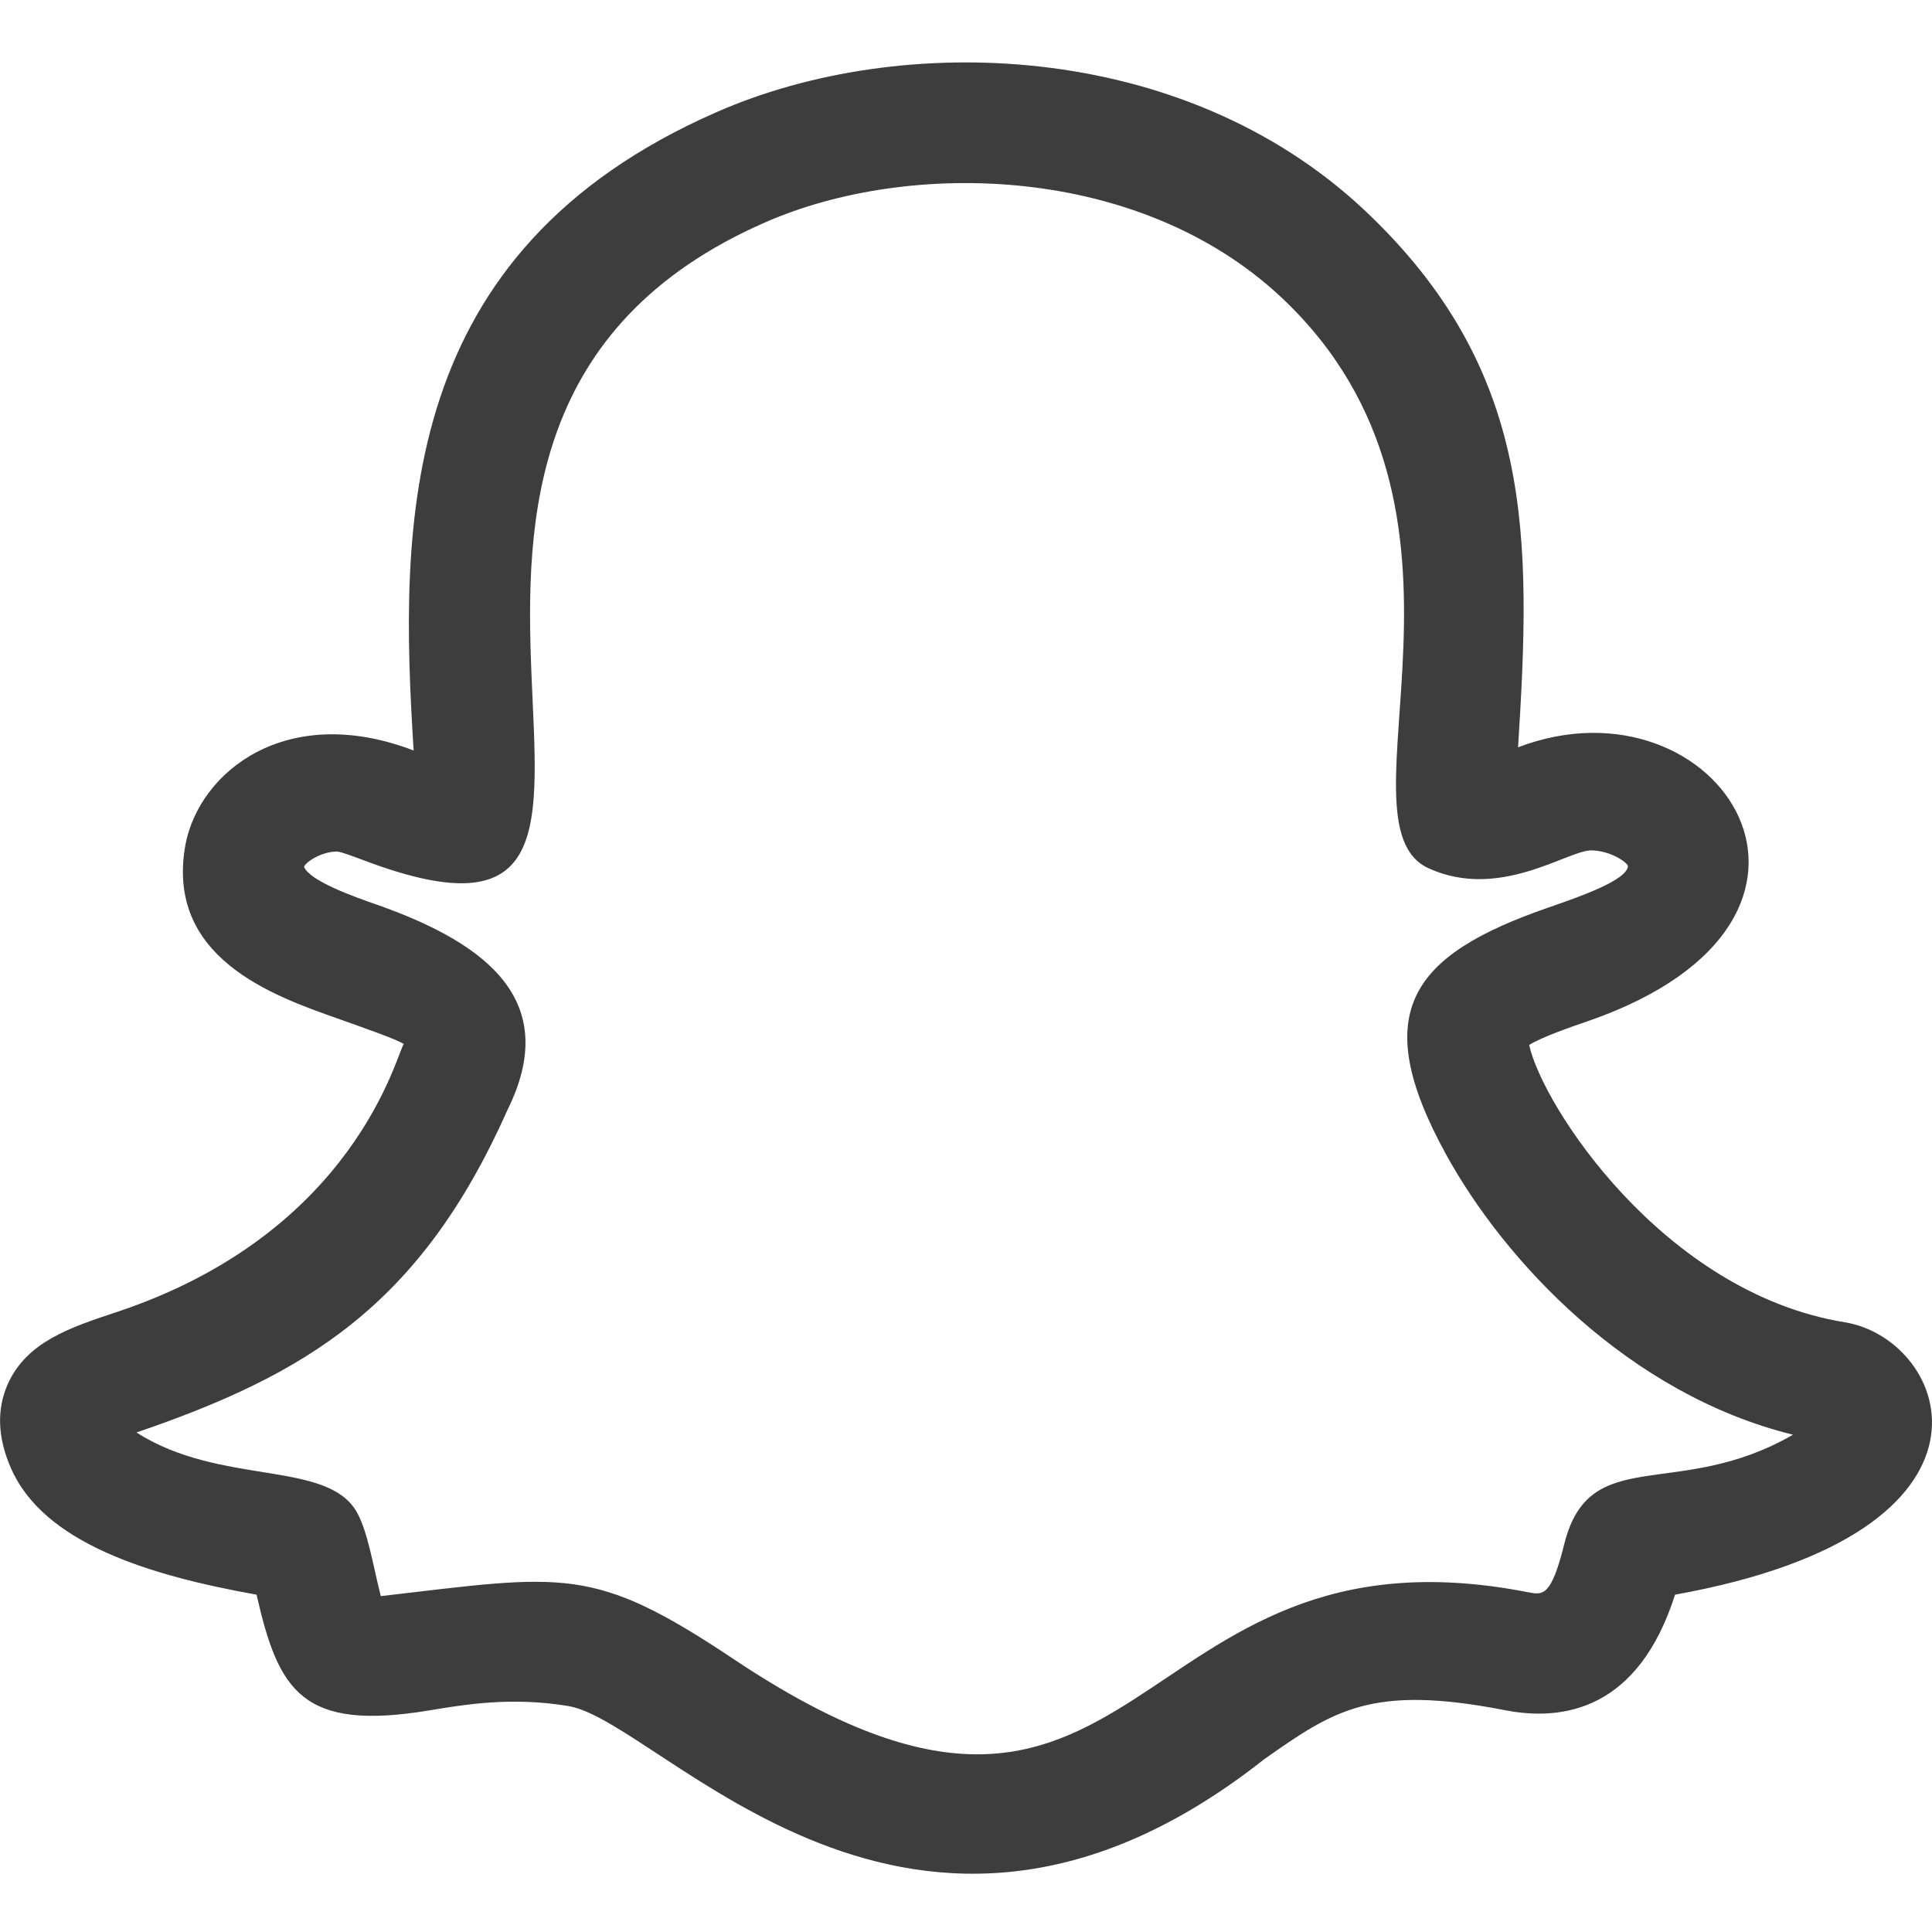
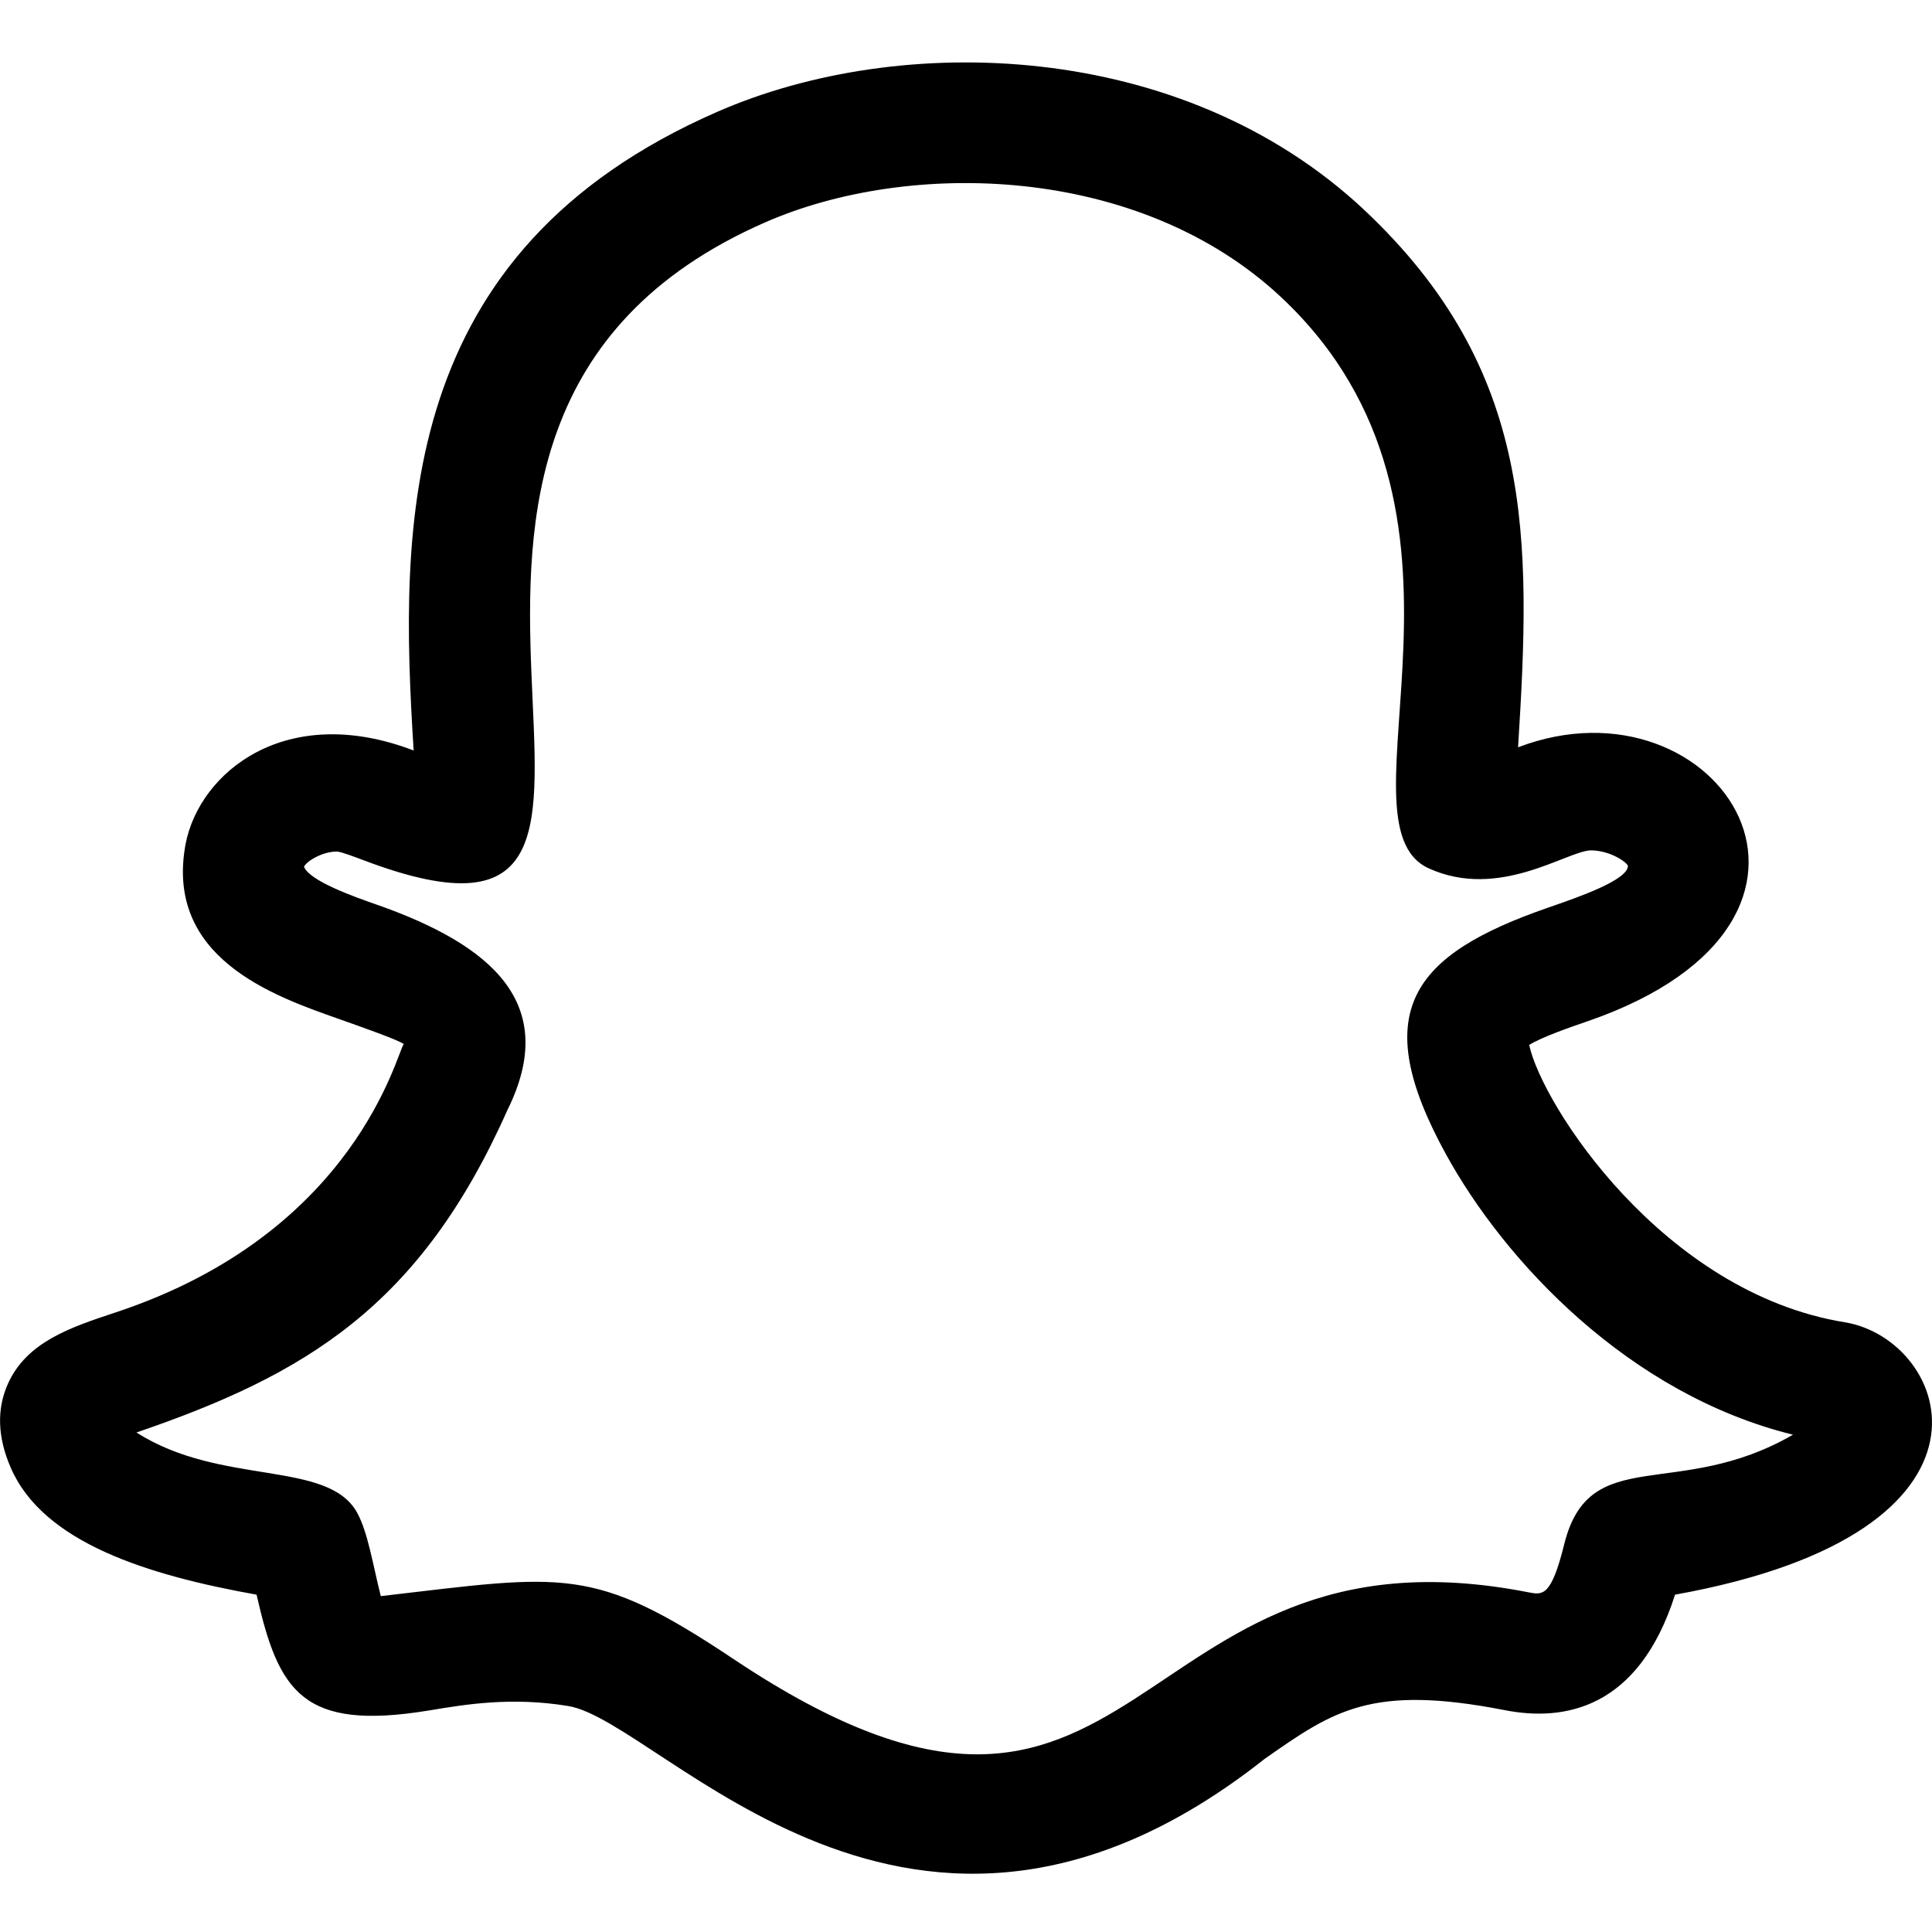
<svg xmlns="http://www.w3.org/2000/svg" width="20" height="20" viewBox="0 0 20 20" fill="none">
-   <path d="M2.656 16.508C2.883 17.508 3.128 17.922 4.439 17.707C4.821 17.643 5.298 17.564 5.884 17.661C6.858 17.823 9.431 21.101 13.09 18.209C13.804 17.709 14.194 17.433 15.58 17.704C16.185 17.822 16.961 17.698 17.34 16.508C20.956 15.857 20.179 13.863 19.096 13.688C17.213 13.381 15.963 11.437 15.83 10.817C15.963 10.735 16.253 10.634 16.438 10.571C19.492 9.514 17.792 6.943 15.715 7.736C15.851 5.569 15.89 3.833 14.118 2.169C12.233 0.406 9.323 0.325 7.422 1.159C4.108 2.608 4.134 5.413 4.282 7.769C2.961 7.264 2.065 7.992 1.921 8.738C1.703 9.913 2.826 10.308 3.496 10.544C3.73 10.627 4.121 10.764 4.18 10.808C4.108 10.893 3.688 12.76 1.2 13.585C0.725 13.742 0.276 13.892 0.081 14.327C-0.035 14.587 -0.026 14.878 0.111 15.193C0.447 15.973 1.538 16.308 2.656 16.508ZM5.252 11.493C5.802 10.385 5.08 9.781 3.912 9.369C3.665 9.283 3.207 9.121 3.147 8.973C3.168 8.92 3.332 8.815 3.488 8.815C3.536 8.818 3.674 8.872 3.766 8.906C7.718 10.402 3.055 4.428 7.923 2.301C9.413 1.648 11.792 1.699 13.264 3.078C15.623 5.292 13.767 8.523 14.79 8.989C15.518 9.32 16.215 8.811 16.467 8.803C16.663 8.803 16.834 8.92 16.852 8.962C16.855 9.109 16.339 9.288 16.031 9.394C14.606 9.887 14.161 10.477 14.967 11.946C15.574 13.054 16.859 14.433 18.561 14.852C17.367 15.542 16.46 14.934 16.195 15.977C16.058 16.532 15.971 16.512 15.82 16.483C11.598 15.657 11.887 20.042 7.596 17.176C6.132 16.198 5.846 16.302 3.942 16.523C3.862 16.208 3.81 15.868 3.699 15.663C3.398 15.107 2.285 15.388 1.413 14.829C3.163 14.23 4.348 13.525 5.252 11.493Z" fill="#3D3D3D" />
+   <path d="M2.656 16.508C2.883 17.508 3.128 17.922 4.439 17.707C4.821 17.643 5.298 17.564 5.884 17.661C6.858 17.823 9.431 21.101 13.09 18.209C13.804 17.709 14.194 17.433 15.58 17.704C16.185 17.822 16.961 17.698 17.34 16.508C20.956 15.857 20.179 13.863 19.096 13.688C17.213 13.381 15.963 11.437 15.83 10.817C15.963 10.735 16.253 10.634 16.438 10.571C19.492 9.514 17.792 6.943 15.715 7.736C15.851 5.569 15.89 3.833 14.118 2.169C12.233 0.406 9.323 0.325 7.422 1.159C4.108 2.608 4.134 5.413 4.282 7.769C2.961 7.264 2.065 7.992 1.921 8.738C1.703 9.913 2.826 10.308 3.496 10.544C3.73 10.627 4.121 10.764 4.18 10.808C4.108 10.893 3.688 12.76 1.2 13.585C0.725 13.742 0.276 13.892 0.081 14.327C-0.035 14.587 -0.026 14.878 0.111 15.193C0.447 15.973 1.538 16.308 2.656 16.508V16.508ZM5.252 11.493C5.802 10.385 5.08 9.781 3.912 9.369C3.665 9.283 3.207 9.121 3.147 8.973C3.168 8.92 3.332 8.815 3.488 8.815C3.536 8.818 3.674 8.872 3.766 8.906C7.718 10.402 3.055 4.428 7.923 2.301C9.413 1.648 11.792 1.699 13.264 3.078C15.623 5.292 13.767 8.523 14.79 8.989C15.518 9.32 16.215 8.811 16.467 8.803C16.663 8.803 16.834 8.92 16.852 8.962C16.855 9.109 16.339 9.288 16.031 9.394C14.606 9.887 14.161 10.477 14.967 11.946C15.574 13.054 16.859 14.433 18.561 14.852C17.367 15.542 16.46 14.934 16.195 15.977C16.058 16.532 15.971 16.512 15.82 16.483C11.598 15.657 11.887 20.042 7.596 17.176C6.132 16.198 5.846 16.302 3.942 16.523C3.862 16.208 3.81 15.868 3.699 15.663C3.398 15.107 2.285 15.388 1.413 14.829C3.163 14.23 4.348 13.525 5.252 11.493V11.493Z" fill="black" />
</svg>
